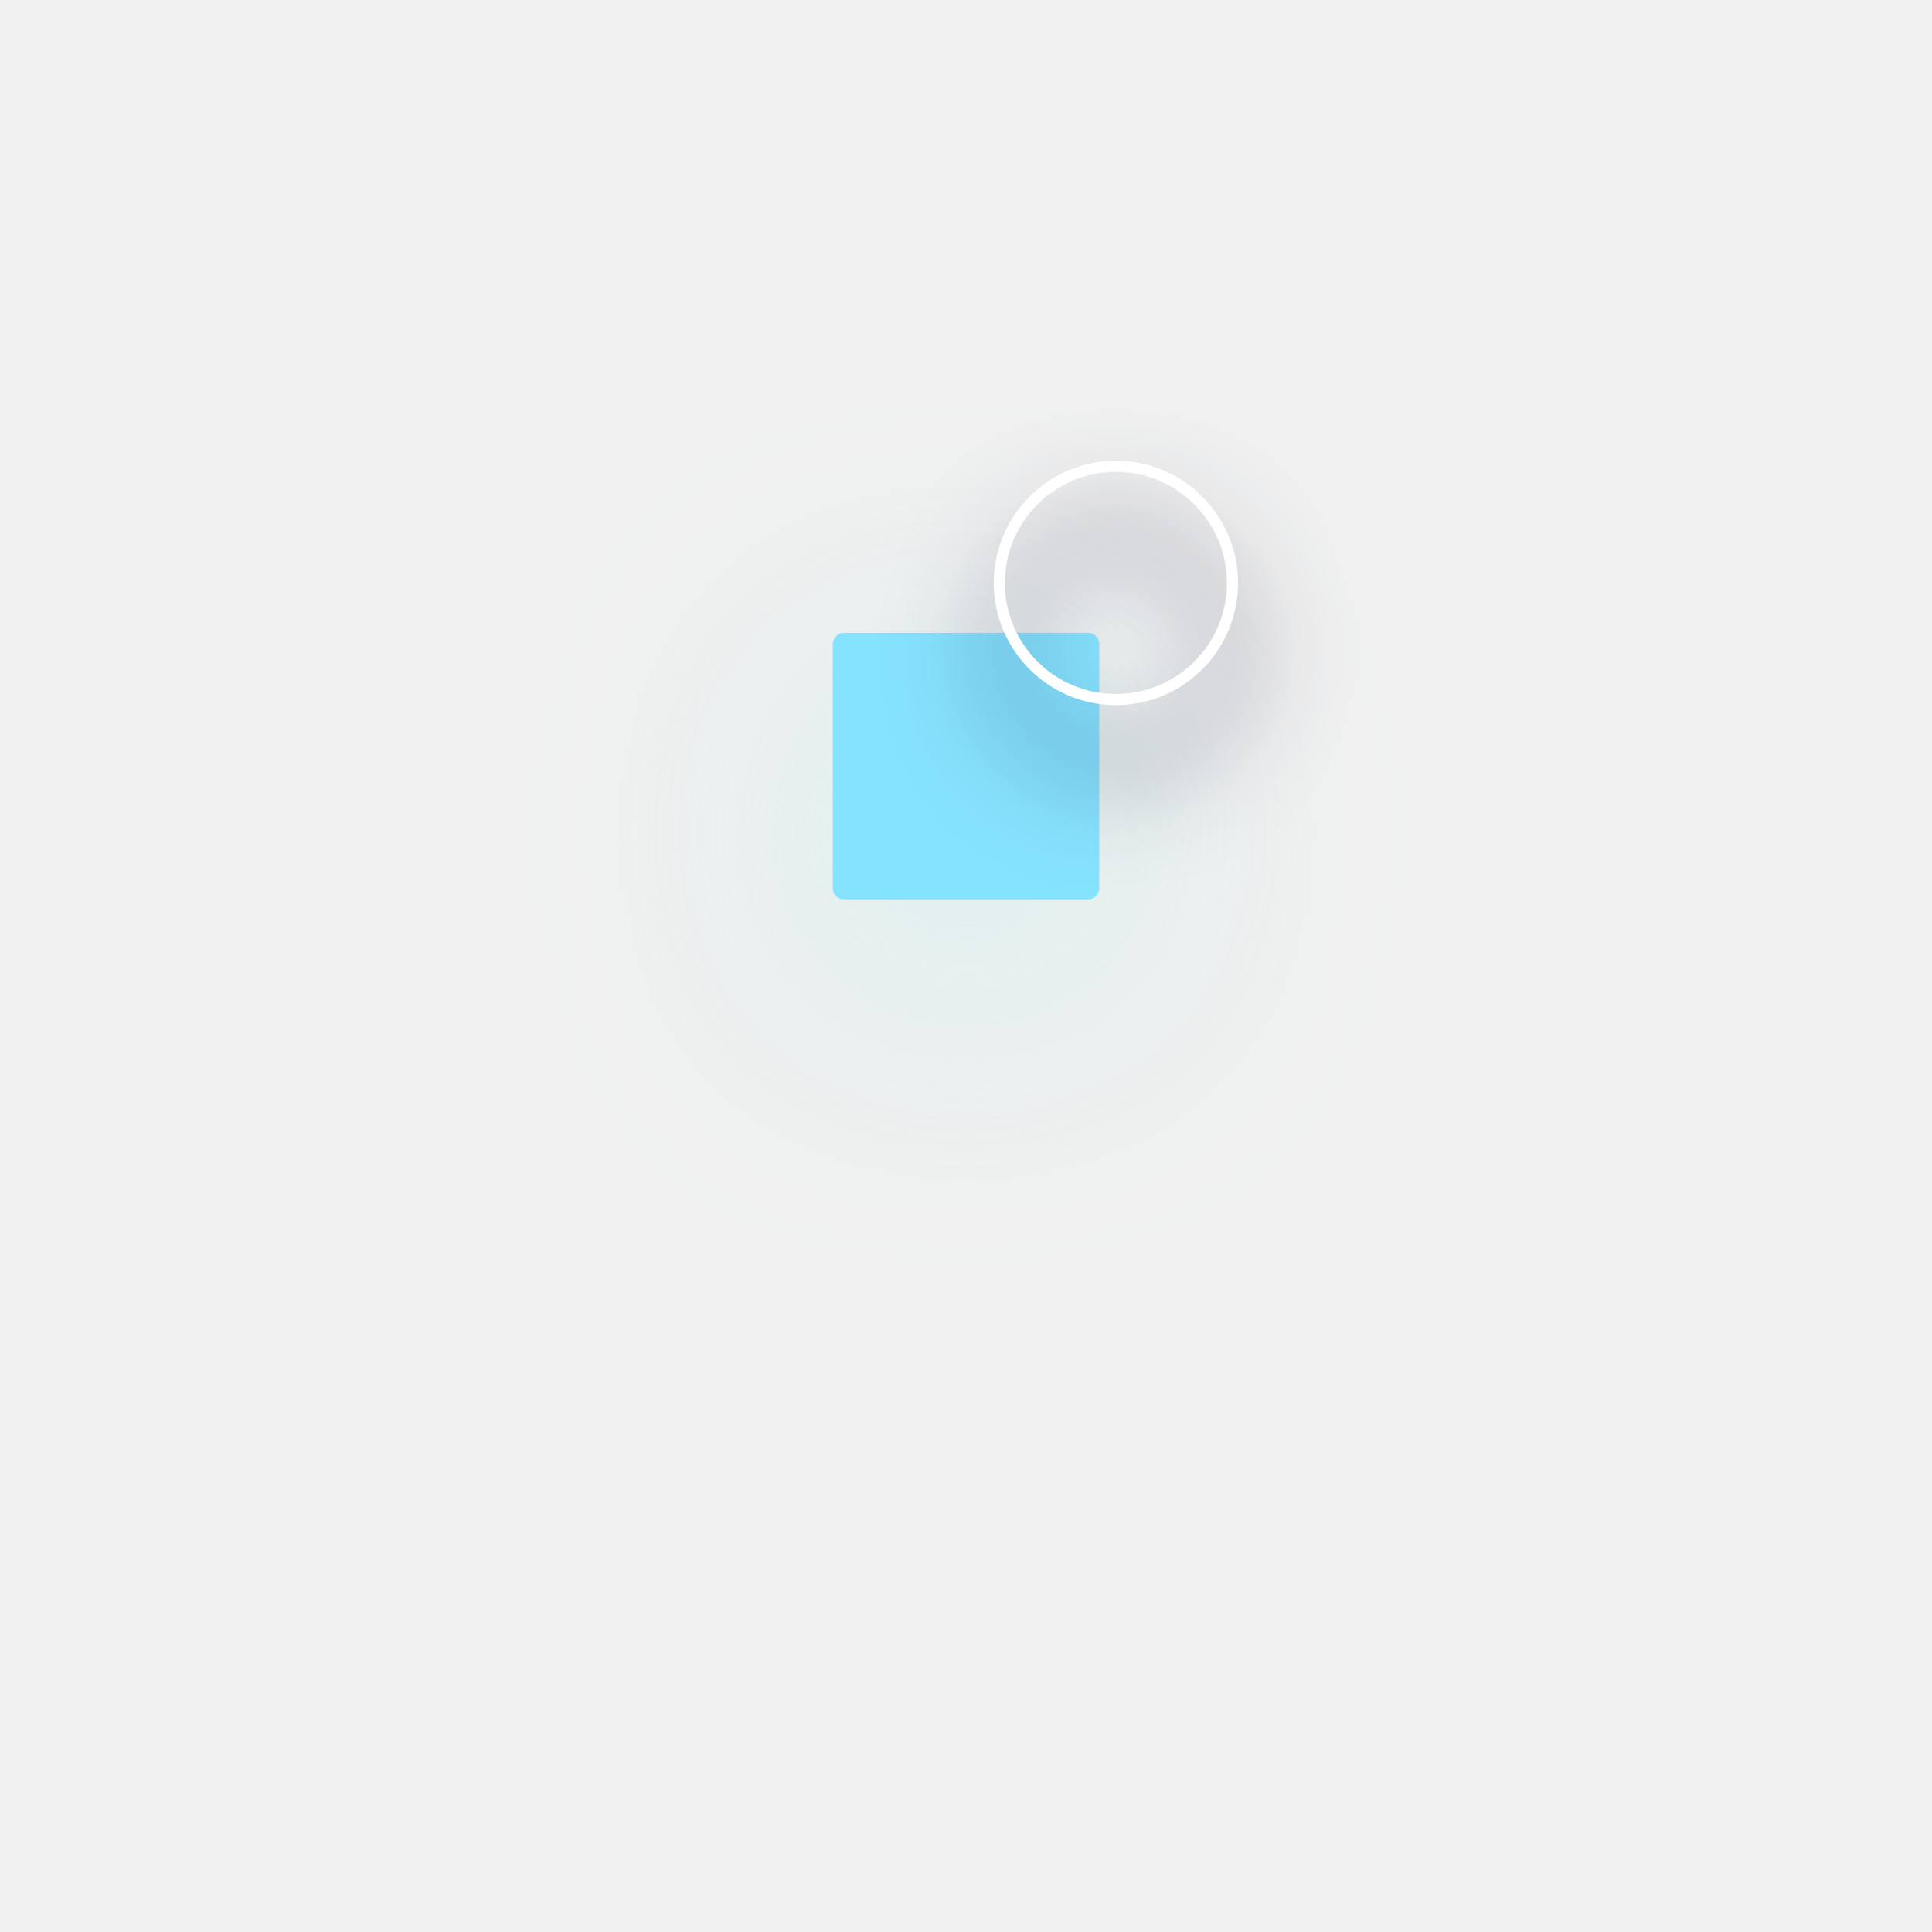
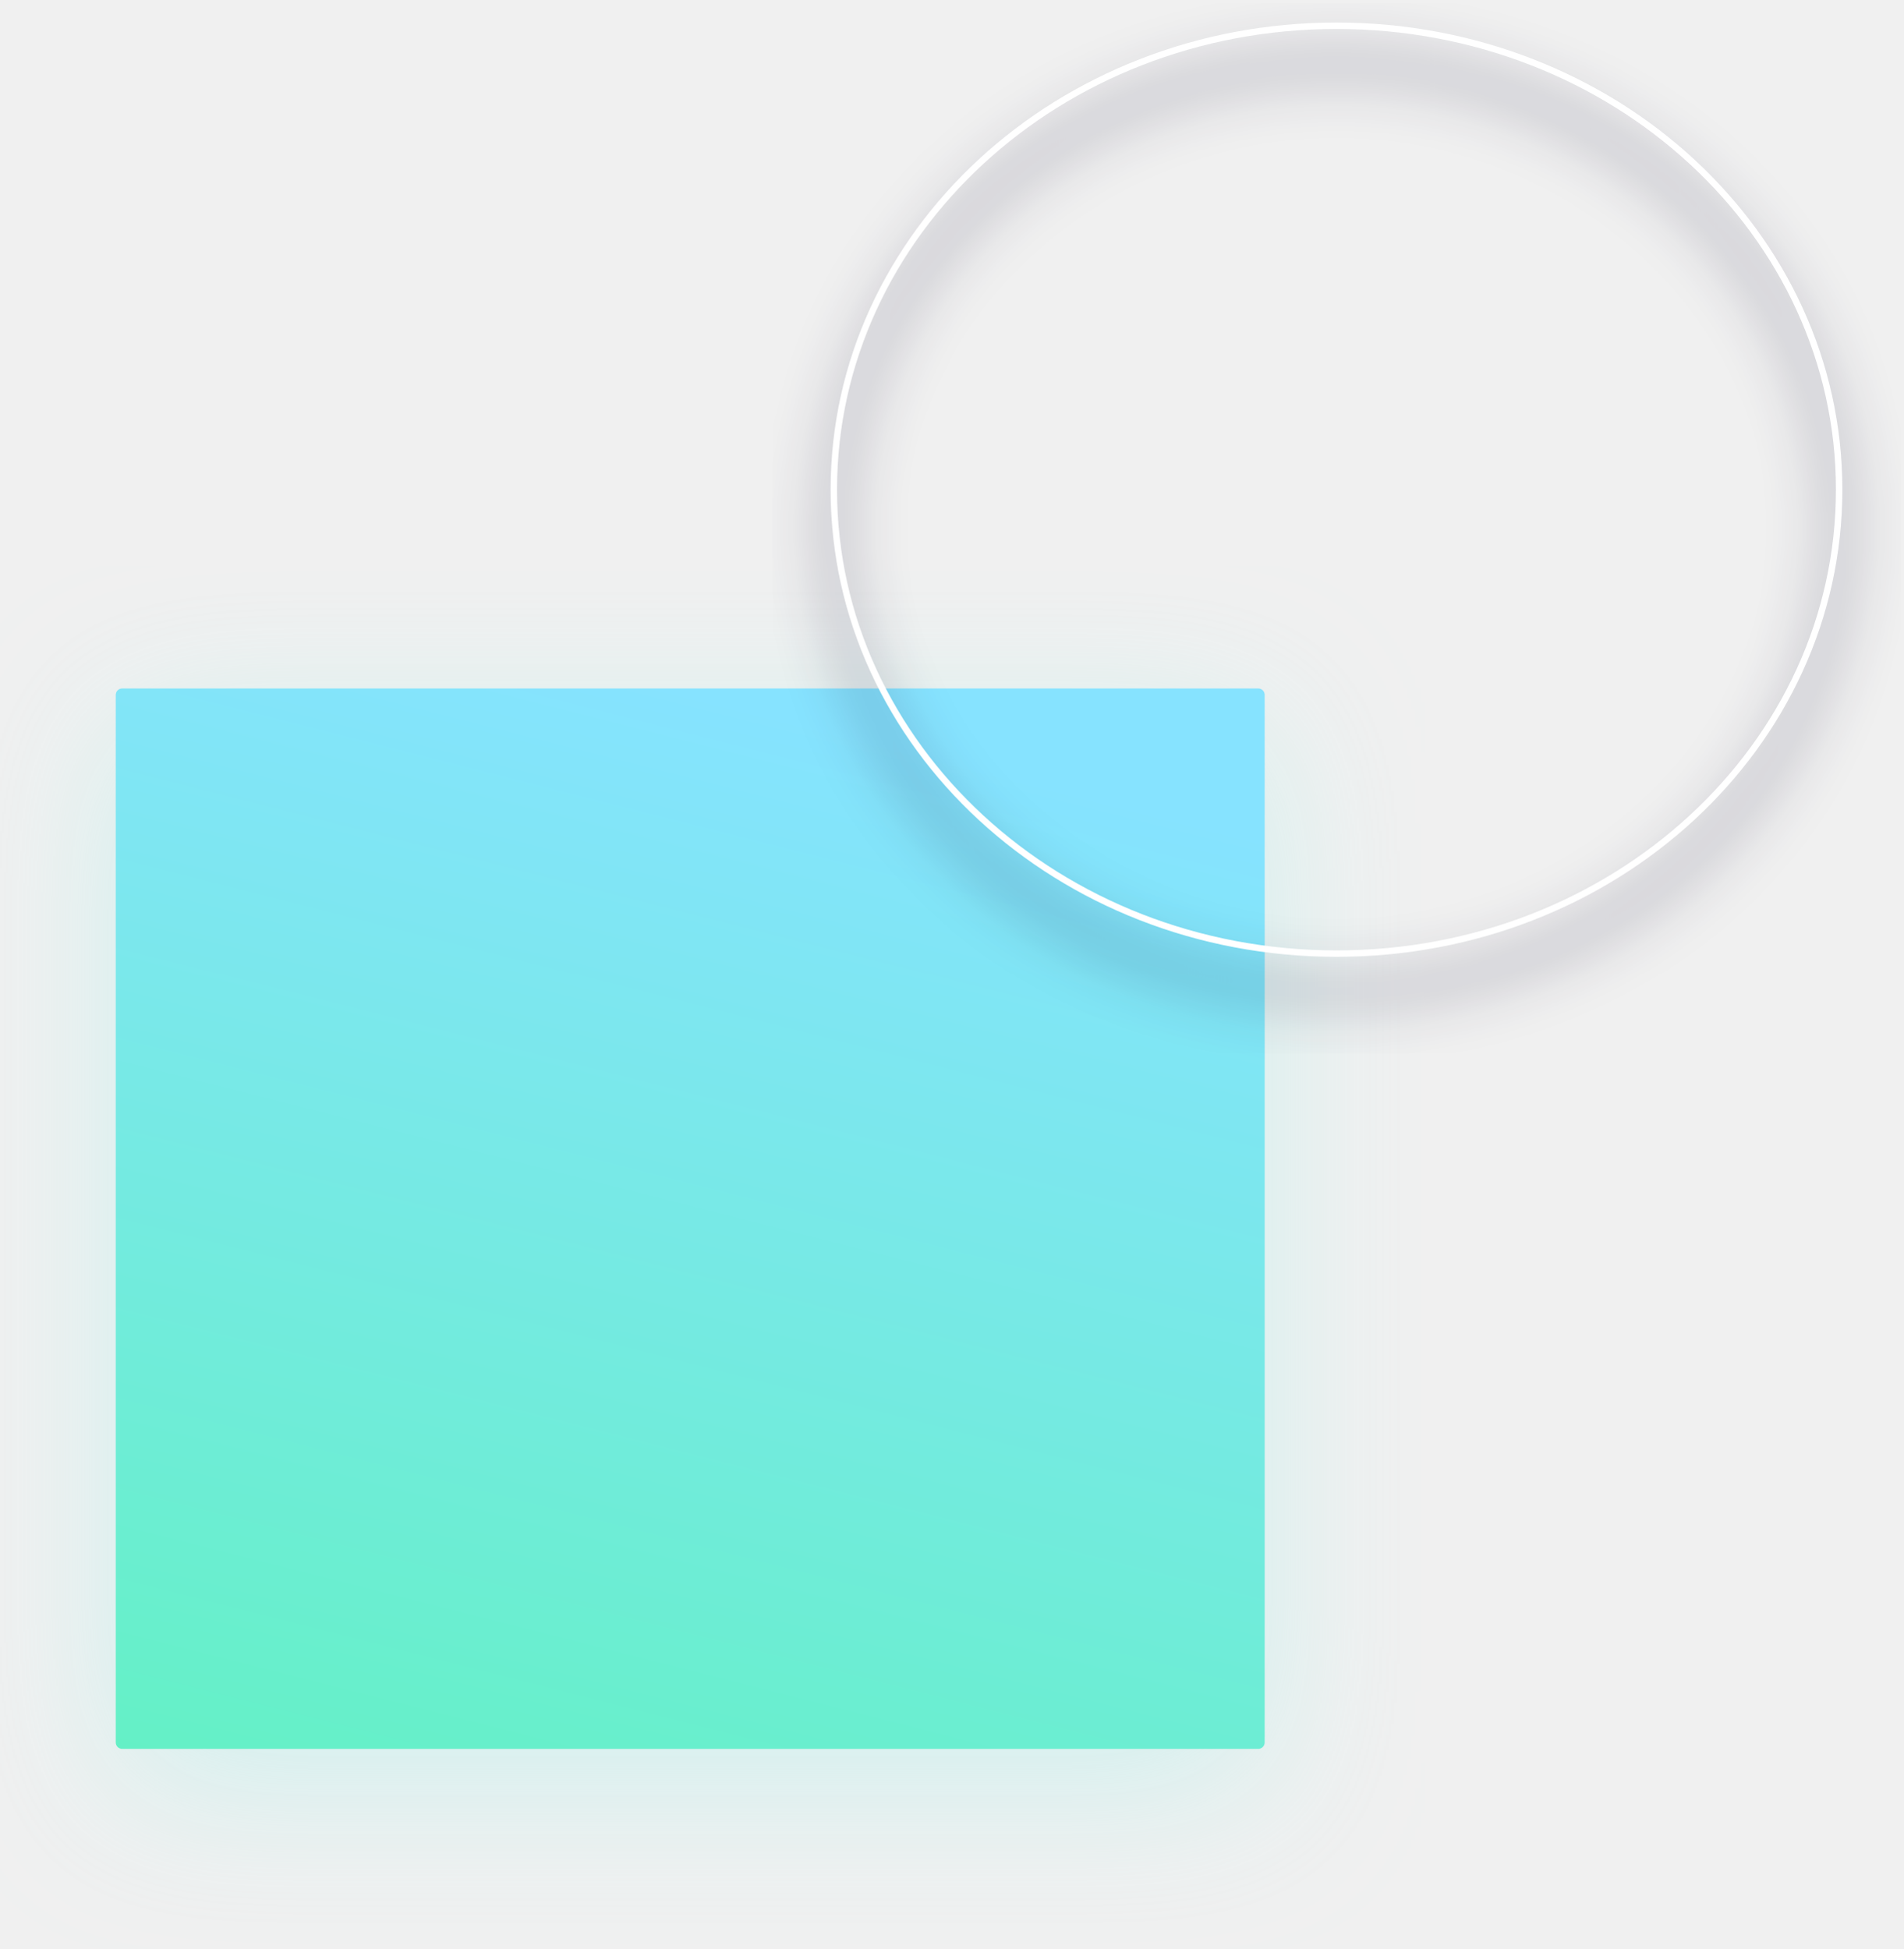
- <svg xmlns="http://www.w3.org/2000/svg" width="174" height="174" viewBox="0 0 174 174" fill="none">
-   <g id="Logo">
-     <g id="Rectangle 3" filter="url(#filter0_d_27_4156)">
-       <rect x="75" y="57" width="24" height="24" rx="1" fill="url(#paint0_linear_27_4156)" />
-     </g>
-     <g id="Oval" filter="url(#filter1_d_27_4156)">
-       <circle cx="100.5" cy="52.5" r="10.5" stroke="white" />
-     </g>
+ <svg xmlns="http://www.w3.org/2000/svg" width="296" height="303" viewBox="0 0 296 303" fill="none">
+   <g filter="url(#filter0_d_27_4156)">
+     <rect x="18" y="107.075" width="178.67" height="164.925" rx="1" fill="url(#paint0_linear_27_4156)" />
+   </g>
+   <g filter="url(#filter1_d_27_4156)">
+     <ellipse cx="207.837" cy="76.155" rx="78.168" ry="72.155" stroke="white" />
  </g>
  <defs>
-     <filter id="filter0_d_27_4156" x="0" y="0" width="174" height="174" filterUnits="userSpaceOnUse" color-interpolation-filters="sRGB">
+     <filter id="filter0_d_27_4156" x="-7" y="88.075" width="228.67" height="214.925" filterUnits="userSpaceOnUse" color-interpolation-filters="sRGB">
      <feFlood flood-opacity="0" result="BackgroundImageFix" />
      <feColorMatrix in="SourceAlpha" type="matrix" values="0 0 0 0 0 0 0 0 0 0 0 0 0 0 0 0 0 0 127 0" result="hardAlpha" />
      <feOffset dy="6" />
      <feGaussianBlur stdDeviation="12.5" />
      <feColorMatrix type="matrix" values="0 0 0 0 0.602 0 0 0 0 0.95 0 0 0 0 0.93 0 0 0 0.355 0" />
      <feBlend mode="normal" in2="BackgroundImageFix" result="effect1_dropShadow_27_4156" />
      <feBlend mode="normal" in="SourceGraphic" in2="effect1_dropShadow_27_4156" result="shape" />
    </filter>
-     <filter id="filter1_d_27_4156" x="61.5" y="31.5" width="78" height="78" filterUnits="userSpaceOnUse" color-interpolation-filters="sRGB">
+     <filter id="filter1_d_27_4156" x="120.169" y="0.5" width="175.336" height="163.31" filterUnits="userSpaceOnUse" color-interpolation-filters="sRGB">
      <feFlood flood-opacity="0" result="BackgroundImageFix" />
      <feColorMatrix in="SourceAlpha" type="matrix" values="0 0 0 0 0 0 0 0 0 0 0 0 0 0 0 0 0 0 127 0" result="hardAlpha" />
      <feOffset dy="6" />
      <feGaussianBlur stdDeviation="4.5" />
      <feColorMatrix type="matrix" values="0 0 0 0 0.094 0 0 0 0 0.081 0 0 0 0 0.224 0 0 0 1 0" />
      <feBlend mode="normal" in2="BackgroundImageFix" result="effect1_dropShadow_27_4156" />
      <feBlend mode="normal" in="SourceGraphic" in2="effect1_dropShadow_27_4156" result="shape" />
    </filter>
-     <linearGradient id="paint0_linear_27_4156" x1="215.221" y1="165" x2="203.221" y2="208.557" gradientUnits="userSpaceOnUse">
+     <linearGradient id="paint0_linear_27_4156" x1="-54.798" y1="65.843" x2="-131.72" y2="368.321" gradientUnits="userSpaceOnUse">
      <stop stop-color="#86E3FF" />
      <stop offset="1" stop-color="#4CFA9D" />
    </linearGradient>
  </defs>
</svg>
